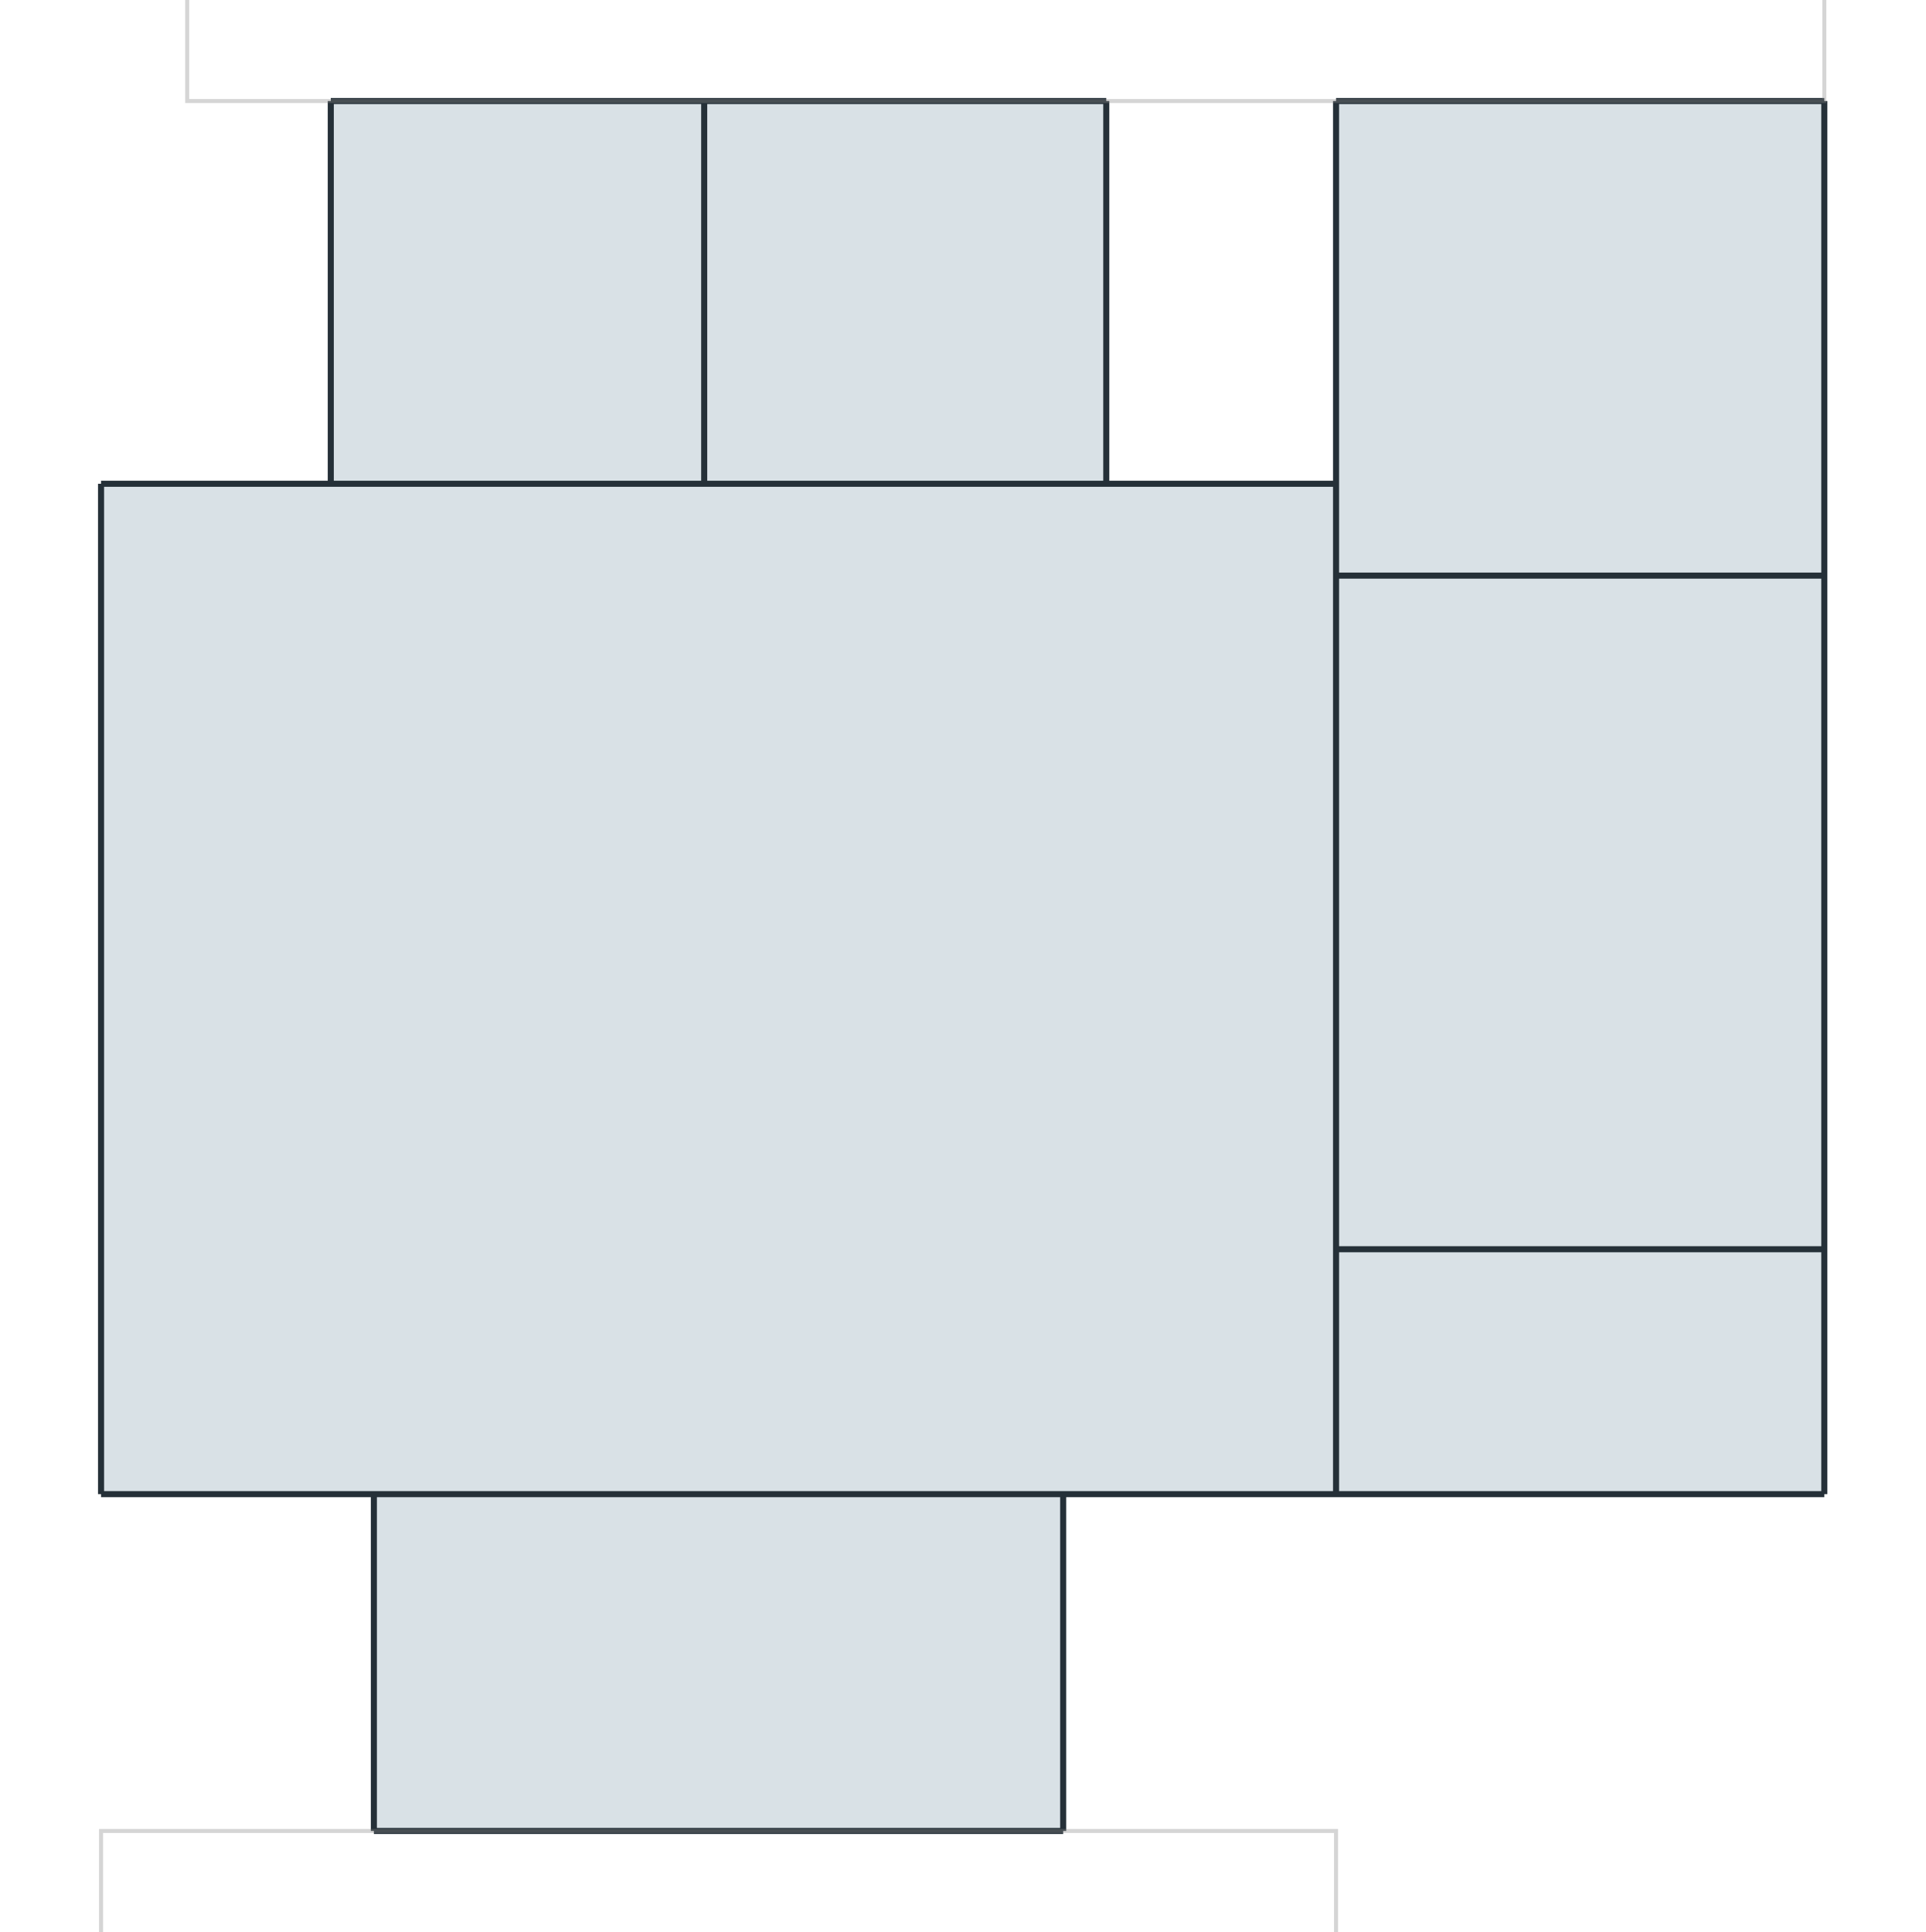
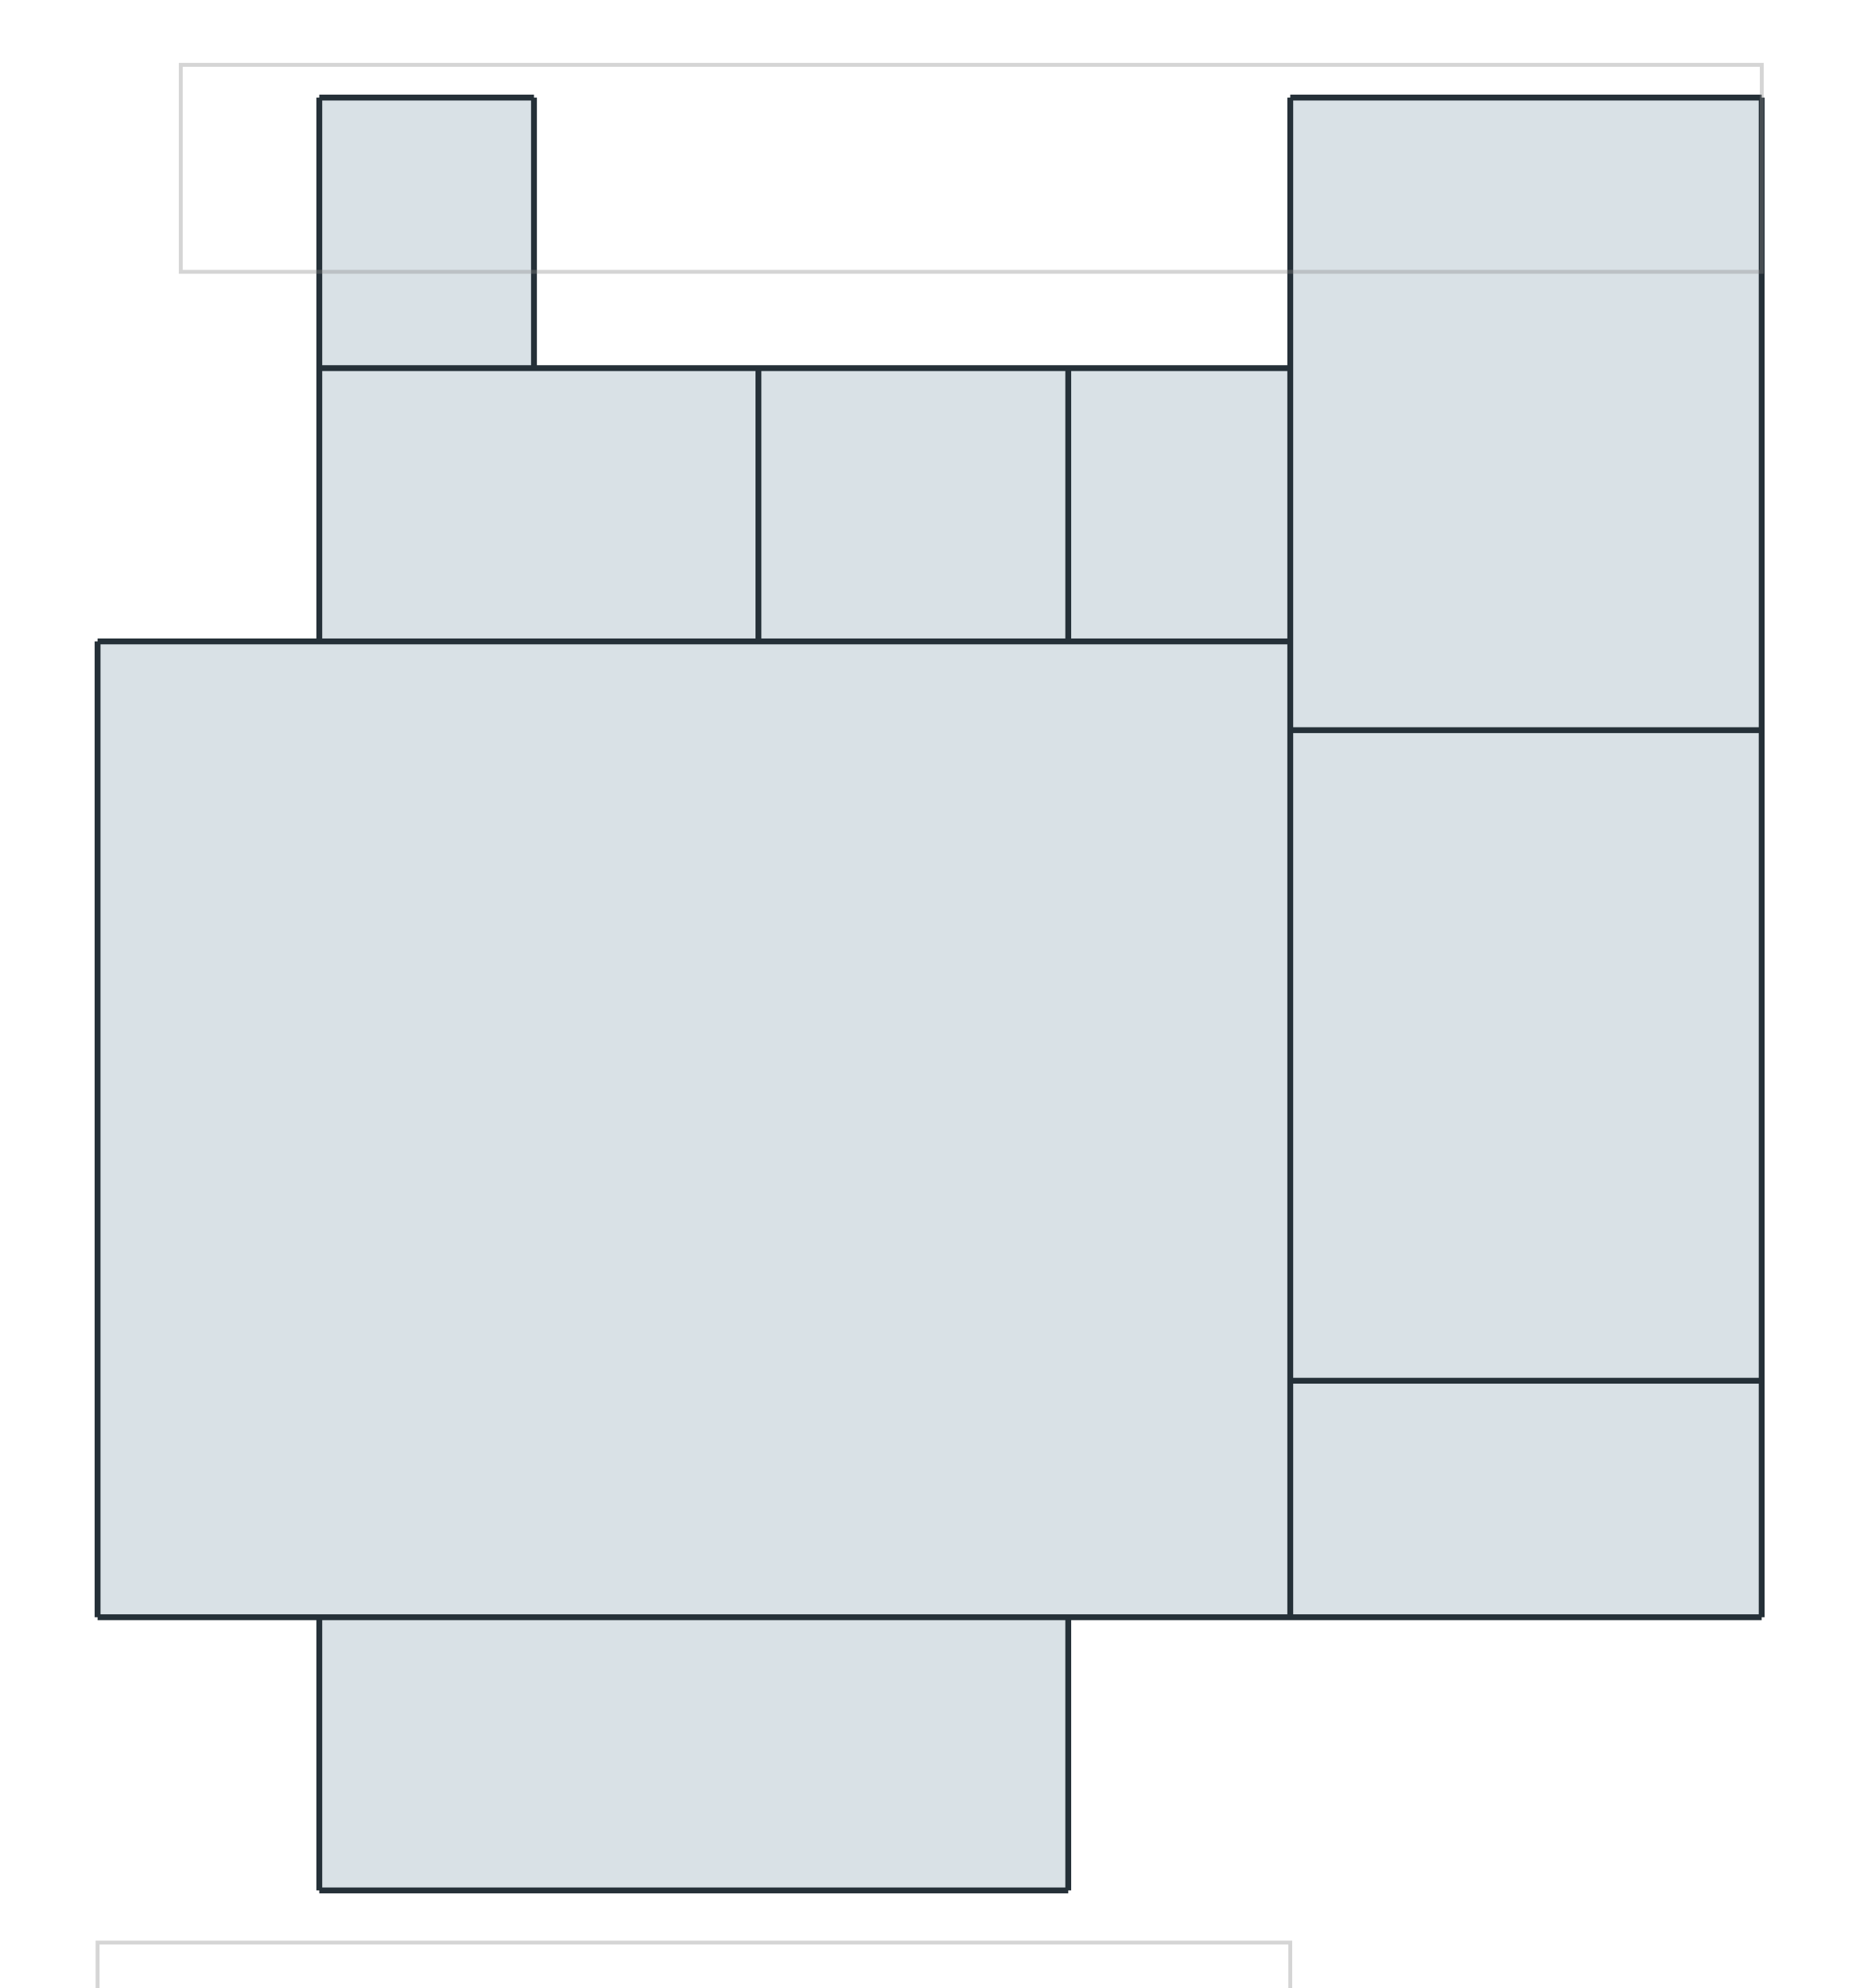
- <svg xmlns="http://www.w3.org/2000/svg" data-presentation-only="false" data-generator-input="true" viewBox="-36.444 26.646 38.108 38.243" width="457.296" height="458.916" data-scale="1" data-scale-unit="m-per-svg-unit" data-grid-size="1" data-artifact-id="APPROVED-L-CHAMBER-3-SVG-01" data-plan-style-id="caretaker-style-b-v1" data-sector-id="L-CHAMBER-3" data-level="LV-L" data-source-plan="sectors/lower/l_chamber_3.svg" data-derivation="approved-plan-scaled-by-overview">
+ <svg xmlns="http://www.w3.org/2000/svg" data-presentation-only="false" data-generator-input="true" viewBox="-36.444 23.075 38.106 40.745" width="457.272" height="488.94" data-scale="1" data-scale-unit="m-per-svg-unit" data-grid-size="1" data-artifact-id="APPROVED-L-CHAMBER-3-SVG-01" data-plan-style-id="caretaker-style-b-v1" data-sector-id="L-CHAMBER-3" data-level="LV-L" data-source-plan="sectors/lower/l_chamber_3.svg" data-derivation="approved-plan-scaled-by-overview">
  <style>.floor{fill:#b9c9d2;fill-opacity:.55;stroke:none}.ceiling{fill:none;stroke:none}.wall{stroke:#253038;stroke-width:.12}</style>
  <g id="l-chamber-3-floors" data-layer="floors">
-     <rect id="l-chamber-3-floor-01" class="floor" data-godot-type="floor" data-space-id="L-CHAMBER-3/post" data-label="ПОСТ / ПЕРСОНАЛЬНЫЙ / ШЛЮЗ / наблюдение · блокировка" data-source-id="l_chamber_3-space-002" x="-29.897" y="28.646" width="15.349" height="7.576" />
-     <rect id="l-chamber-3-floor-02" class="floor" data-godot-type="floor" data-space-id="L-CHAMBER-3/kamera-3-rannyaya-kapsula" data-label="КАМЕРА №3 · РАННЯЯ КАПСУЛА / экспериментальный гермоконтур / открытый технический обход внутри камеры" data-source-id="l_chamber_3-geometry-001" x="-34.444" y="36.222" width="24.444" height="20" />
-     <rect id="l-chamber-3-floor-03" class="floor" data-godot-type="floor" data-space-id="L-CHAMBER-3/zaschischennaya" data-label="ЗАЩИЩЁННАЯ / БОКОВАЯ ГАЛЕРЕЯ / доступ персонала вне камеры" data-source-id="l_chamber_3-space-003" x="-10" y="28.646" width="9.664" height="9.394" />
-     <rect id="l-chamber-3-floor-04" class="floor" data-godot-type="floor" data-space-id="L-CHAMBER-3/operatorskaya" data-label="ОПЕРАТОРСКАЯ / устройство погружения" data-source-id="l_chamber_3-space-004" x="-10" y="38.04" width="9.664" height="13.334" />
-     <rect id="l-chamber-3-floor-05" class="floor" data-godot-type="floor" data-space-id="L-CHAMBER-3/diagnostika" data-label="ДИАГНОСТИКА / запись · питание" data-source-id="l_chamber_3-space-005" x="-10" y="51.374" width="9.664" height="4.848" />
-     <rect id="l-chamber-3-floor-06" class="floor" data-godot-type="floor" data-space-id="L-CHAMBER-3/gruzovoy-germoshlyuz" data-label="ГРУЗОВОЙ ГЕРМОШЛЮЗ / подача капсулы · штатно закрыт" data-source-id="l_chamber_3-space-006" x="-29.044" y="56.222" width="13.643" height="6.667" />
+     <rect id="l-chamber-3-floor-01" class="floor" data-godot-type="floor" data-space-id="L-CHAMBER-3/post" data-label="ПОСТ / наблюдение · блокировка" data-source-id="l_chamber_3-space-002" x="-29.9" y="30.62" width="9" height="5.601" />
+     <rect id="l-chamber-3-floor-02" class="floor" data-godot-type="floor" data-space-id="L-CHAMBER-3/kamera-3-rannyaya-kapsula" data-label="КАМЕРА №3 · РАННЯЯ КАПСУЛА / экспериментальный гермоконтур / открытый технический обход внутри камеры" data-source-id="l_chamber_3-geometry-001" x="-34.444" y="36.221" width="24.444" height="20" />
+     <rect id="l-chamber-3-floor-03" class="floor" data-godot-type="floor" data-space-id="L-CHAMBER-3/zaschischennaya" data-label="ЗАЩИЩЁННАЯ / БОКОВАЯ ГАЛЕРЕЯ / доступ персонала вне камеры" data-source-id="l_chamber_3-space-003" x="-10" y="25.075" width="9.662" height="12.965" />
+     <rect id="l-chamber-3-floor-04" class="floor" data-godot-type="floor" data-space-id="L-CHAMBER-3/operatorskaya" data-label="ОПЕРАТОРСКАЯ / пульт наблюдения" data-source-id="l_chamber_3-space-004" x="-10" y="38.04" width="9.662" height="13.334" />
+     <rect id="l-chamber-3-floor-05" class="floor" data-godot-type="floor" data-space-id="L-CHAMBER-3/diagnostika" data-label="ДИАГНОСТИКА / запись · питание" data-source-id="l_chamber_3-space-005" x="-10" y="51.374" width="9.662" height="4.847" />
+     <rect id="l-chamber-3-floor-06" class="floor" data-godot-type="floor" data-space-id="L-CHAMBER-3/gruzovoy-germoshlyuz" data-label="ГРУЗОВОЙ ГЕРМОШЛЮЗ / подача капсулы · штатно закрыт" data-source-id="l_chamber_3-space-006" x="-29.9" y="56.221" width="15.35" height="5.599" />
+     <rect id="l-chamber-3-floor-07" class="floor" data-godot-type="floor" data-space-id="L-CHAMBER-3/personalnyy-shlyuz" data-label="ПЕРСОНАЛЬНЫЙ ШЛЮЗ / две блокируемые двери" data-source-id="amendment-D-26b" x="-20.9" y="30.62" width="6.35" height="5.601" />
+     <rect id="l-chamber-3-floor-08" class="floor" data-godot-type="floor" data-space-id="L-CHAMBER-3/podhod-k-postu" data-label="ПОДХОД К ПОСТУ" data-source-id="amendment-D-26c" x="-29.9" y="25.075" width="4.4" height="5.545" />
+     <rect id="l-chamber-3-floor-09" class="floor" data-godot-type="floor" data-space-id="L-CHAMBER-3/gazovyy-kollektor" data-label="ГАЗОВЫЙ КОЛЛЕКТОР / запас реагента" data-source-id="amendment-D-26d" x="-14.55" y="30.62" width="4.55" height="5.601" />
  </g>
  <g id="l-chamber-3-ceilings" data-layer="ceilings">
-     <rect id="l-chamber-3-ceiling-01" class="ceiling" data-godot-type="ceiling" data-ceiling-elevation="-1" x="-29.897" y="28.646" width="15.349" height="7.576" />
-     <rect id="l-chamber-3-ceiling-02" class="ceiling" data-godot-type="ceiling" data-ceiling-elevation="-1" x="-34.444" y="36.222" width="24.444" height="20" />
-     <rect id="l-chamber-3-ceiling-03" class="ceiling" data-godot-type="ceiling" data-ceiling-elevation="-1" x="-10" y="28.646" width="9.664" height="9.394" />
-     <rect id="l-chamber-3-ceiling-04" class="ceiling" data-godot-type="ceiling" data-ceiling-elevation="-1" x="-10" y="38.04" width="9.664" height="13.334" />
-     <rect id="l-chamber-3-ceiling-05" class="ceiling" data-godot-type="ceiling" data-ceiling-elevation="-1" x="-10" y="51.374" width="9.664" height="4.848" />
-     <rect id="l-chamber-3-ceiling-06" class="ceiling" data-godot-type="ceiling" data-ceiling-elevation="-1" x="-29.044" y="56.222" width="13.643" height="6.667" />
+     <rect id="l-chamber-3-ceiling-01" class="ceiling" data-godot-type="ceiling" data-ceiling-elevation="-1" x="-29.9" y="30.62" width="9" height="5.601" />
+     <rect id="l-chamber-3-ceiling-02" class="ceiling" data-godot-type="ceiling" data-ceiling-elevation="-1" x="-34.444" y="36.221" width="24.444" height="20" />
+     <rect id="l-chamber-3-ceiling-03" class="ceiling" data-godot-type="ceiling" data-ceiling-elevation="-1" x="-10" y="25.075" width="9.662" height="12.965" />
+     <rect id="l-chamber-3-ceiling-04" class="ceiling" data-godot-type="ceiling" data-ceiling-elevation="-1" x="-10" y="38.04" width="9.662" height="13.334" />
+     <rect id="l-chamber-3-ceiling-05" class="ceiling" data-godot-type="ceiling" data-ceiling-elevation="-1" x="-10" y="51.374" width="9.662" height="4.847" />
+     <rect id="l-chamber-3-ceiling-06" class="ceiling" data-godot-type="ceiling" data-ceiling-elevation="-1" x="-29.9" y="56.221" width="15.35" height="5.599" />
+     <rect id="l-chamber-3-ceiling-07" class="ceiling" data-godot-type="ceiling" data-ceiling-elevation="-1" x="-20.9" y="30.62" width="6.35" height="5.601" />
+     <rect id="l-chamber-3-ceiling-08" class="ceiling" data-godot-type="ceiling" data-ceiling-elevation="-1" x="-29.9" y="25.075" width="4.4" height="5.545" />
+     <rect id="l-chamber-3-ceiling-09" class="ceiling" data-godot-type="ceiling" data-ceiling-elevation="-1" x="-14.55" y="30.62" width="4.55" height="5.601" />
  </g>
  <g id="l-chamber-3-walls" data-layer="walls">
-     <line id="l-chamber-3-wall-01" class="wall" data-godot-type="wall" data-wall-height="5" data-surface-side-id="L-CHAMBER-3/wall-01" data-normal-side="normal" x1="-34.444" y1="36.222" x2="-10" y2="36.222" />
-     <line id="l-chamber-3-wall-02" class="wall" data-godot-type="wall" data-wall-height="5" data-surface-side-id="L-CHAMBER-3/wall-02" data-normal-side="normal" x1="-34.444" y1="56.222" x2="-0.336" y2="56.222" />
-     <line id="l-chamber-3-wall-03" class="wall" data-godot-type="wall" data-wall-height="5" data-surface-side-id="L-CHAMBER-3/wall-03" data-normal-side="normal" x1="-29.897" y1="28.646" x2="-14.548" y2="28.646" />
-     <line id="l-chamber-3-wall-04" class="wall" data-godot-type="wall" data-wall-height="5" data-surface-side-id="L-CHAMBER-3/wall-04" data-normal-side="opposite" x1="-29.044" y1="62.889" x2="-15.401" y2="62.889" />
-     <line id="l-chamber-3-wall-05" class="wall" data-godot-type="wall" data-wall-height="5" data-surface-side-id="L-CHAMBER-3/wall-05" data-normal-side="normal" x1="-10" y1="28.646" x2="-0.336" y2="28.646" />
-     <line id="l-chamber-3-wall-06" class="wall" data-godot-type="wall" data-wall-height="5" data-surface-side-id="L-CHAMBER-3/wall-06" data-normal-side="normal" x1="-10" y1="38.04" x2="-0.336" y2="38.04" />
-     <line id="l-chamber-3-wall-07" class="wall" data-godot-type="wall" data-wall-height="5" data-surface-side-id="L-CHAMBER-3/wall-07" data-normal-side="normal" x1="-10" y1="51.374" x2="-0.336" y2="51.374" />
-     <line id="l-chamber-3-wall-08" class="wall" data-godot-type="wall" data-wall-height="5" data-surface-side-id="L-CHAMBER-3/wall-08" data-normal-side="opposite" x1="-34.444" y1="36.222" x2="-34.444" y2="56.222" />
-     <line id="l-chamber-3-wall-09" class="wall" data-godot-type="wall" data-wall-height="5" data-surface-side-id="L-CHAMBER-3/wall-09" data-normal-side="opposite" x1="-29.897" y1="28.646" x2="-29.897" y2="36.222" />
-     <line id="l-chamber-3-wall-10" class="wall" data-godot-type="wall" data-wall-height="5" data-surface-side-id="L-CHAMBER-3/wall-10" data-normal-side="opposite" x1="-29.044" y1="56.222" x2="-29.044" y2="62.889" />
-     <line id="l-chamber-3-wall-11" class="wall" data-godot-type="wall" data-wall-height="5" data-surface-side-id="L-CHAMBER-3/wall-11" data-normal-side="normal" x1="-15.401" y1="56.222" x2="-15.401" y2="62.889" />
-     <line id="l-chamber-3-wall-12" class="wall" data-godot-type="wall" data-wall-height="5" data-surface-side-id="L-CHAMBER-3/wall-12" data-normal-side="normal" x1="-14.548" y1="28.646" x2="-14.548" y2="36.222" />
-     <line id="l-chamber-3-wall-13" class="wall" data-godot-type="wall" data-wall-height="5" data-surface-side-id="L-CHAMBER-3/wall-13" data-normal-side="normal" x1="-10" y1="28.646" x2="-10" y2="56.222" />
-     <line id="l-chamber-3-wall-14" class="wall" data-godot-type="wall" data-wall-height="5" data-surface-side-id="L-CHAMBER-3/wall-14" data-normal-side="normal" x1="-0.336" y1="28.646" x2="-0.336" y2="56.222" />
-     <line id="l-chamber-3-wall-15" class="wall" data-godot-type="wall" data-wall-height="5" data-surface-side-id="L-CHAMBER-3/wall-15" data-normal-side="normal" data-source-id="l_chamber_3-wall-001" x1="-22.506" y1="28.646" x2="-22.506" y2="36.222" />
+     <line id="l-chamber-3-wall-01" class="wall" data-godot-type="wall" data-wall-height="5" data-surface-side-id="L-CHAMBER-3/wall-01" data-normal-side="opposite" x1="-34.444" y1="36.221" x2="-10" y2="36.221" />
+     <line id="l-chamber-3-wall-02" class="wall" data-godot-type="wall" data-wall-height="5" data-surface-side-id="L-CHAMBER-3/wall-02" data-normal-side="opposite" x1="-34.444" y1="56.221" x2="-0.338" y2="56.221" />
+     <line id="l-chamber-3-wall-03" class="wall" data-godot-type="wall" data-wall-height="5" data-surface-side-id="L-CHAMBER-3/wall-03" data-normal-side="opposite" x1="-29.9" y1="25.075" x2="-25.5" y2="25.075" />
+     <line id="l-chamber-3-wall-04" class="wall" data-godot-type="wall" data-wall-height="5" data-surface-side-id="L-CHAMBER-3/wall-04" data-normal-side="opposite" x1="-29.9" y1="30.62" x2="-10" y2="30.62" />
+     <line id="l-chamber-3-wall-05" class="wall" data-godot-type="wall" data-wall-height="5" data-surface-side-id="L-CHAMBER-3/wall-05" data-normal-side="opposite" x1="-29.9" y1="61.82" x2="-14.55" y2="61.82" />
+     <line id="l-chamber-3-wall-06" class="wall" data-godot-type="wall" data-wall-height="5" data-surface-side-id="L-CHAMBER-3/wall-06" data-normal-side="opposite" x1="-10" y1="25.075" x2="-0.338" y2="25.075" />
+     <line id="l-chamber-3-wall-07" class="wall" data-godot-type="wall" data-wall-height="5" data-surface-side-id="L-CHAMBER-3/wall-07" data-normal-side="opposite" x1="-10" y1="38.04" x2="-0.338" y2="38.04" />
+     <line id="l-chamber-3-wall-08" class="wall" data-godot-type="wall" data-wall-height="5" data-surface-side-id="L-CHAMBER-3/wall-08" data-normal-side="normal" x1="-10" y1="51.374" x2="-0.338" y2="51.374" />
+     <line id="l-chamber-3-wall-09" class="wall" data-godot-type="wall" data-wall-height="5" data-surface-side-id="L-CHAMBER-3/wall-09" data-normal-side="opposite" x1="-34.444" y1="36.221" x2="-34.444" y2="56.221" />
+     <line id="l-chamber-3-wall-10" class="wall" data-godot-type="wall" data-wall-height="5" data-surface-side-id="L-CHAMBER-3/wall-10" data-normal-side="opposite" x1="-29.9" y1="25.075" x2="-29.9" y2="36.221" />
+     <line id="l-chamber-3-wall-11" class="wall" data-godot-type="wall" data-wall-height="5" data-surface-side-id="L-CHAMBER-3/wall-11" data-normal-side="opposite" x1="-29.9" y1="56.221" x2="-29.9" y2="61.82" />
+     <line id="l-chamber-3-wall-12" class="wall" data-godot-type="wall" data-wall-height="5" data-surface-side-id="L-CHAMBER-3/wall-12" data-normal-side="opposite" x1="-25.5" y1="25.075" x2="-25.5" y2="30.62" />
+     <line id="l-chamber-3-wall-13" class="wall" data-godot-type="wall" data-wall-height="5" data-surface-side-id="L-CHAMBER-3/wall-13" data-normal-side="opposite" x1="-20.9" y1="30.62" x2="-20.9" y2="36.221" />
+     <line id="l-chamber-3-wall-14" class="wall" data-godot-type="wall" data-wall-height="5" data-surface-side-id="L-CHAMBER-3/wall-14" data-normal-side="opposite" x1="-14.55" y1="30.62" x2="-14.55" y2="36.221" />
+     <line id="l-chamber-3-wall-15" class="wall" data-godot-type="wall" data-wall-height="5" data-surface-side-id="L-CHAMBER-3/wall-15" data-normal-side="opposite" x1="-14.55" y1="56.221" x2="-14.55" y2="61.82" />
+     <line id="l-chamber-3-wall-16" class="wall" data-godot-type="wall" data-wall-height="5" data-surface-side-id="L-CHAMBER-3/wall-16" data-normal-side="normal" x1="-10" y1="25.075" x2="-10" y2="56.221" />
+     <line id="l-chamber-3-wall-17" class="wall" data-godot-type="wall" data-wall-height="5" data-surface-side-id="L-CHAMBER-3/wall-17" data-normal-side="opposite" x1="-0.338" y1="25.075" x2="-0.338" y2="56.221" />
  </g>
  <g id="l-chamber-3-openings" data-layer="openings">
-     <line id="l-chamber-3-window-01" data-godot-type="window" data-source-id="l_chamber_3-annotation-001" x1="-10" y1="41.98" x2="-10" y2="47.434" />
-     <line id="l-chamber-3-window-02" data-godot-type="window" data-source-id="l_chamber_3-annotation-002" x1="-28.76" y1="36.222" x2="-24.496" y2="36.222" />
-     <line id="l-chamber-3-door-03" data-godot-type="door" data-door-height="2.4" data-inside-side="normal" data-source-id="l_chamber_3-opening-001" x1="-27.623" y1="28.646" x2="-24.78" y2="28.646" />
-     <line id="l-chamber-3-opening-04" data-godot-type="opening" data-source-id="l_chamber_3-opening-005" x1="-20.233" y1="36.222" x2="-17.106" y2="36.222" />
-     <line id="l-chamber-3-door-05" data-godot-type="door" data-door-height="2.4" data-inside-side="normal" data-source-id="l_chamber_3-opening-006" x1="-7.442" y1="28.646" x2="-4.031" y2="28.646" />
-     <line id="l-chamber-3-door-06" data-godot-type="door" data-door-height="2.4" data-inside-side="opposite" data-source-id="l_chamber_3-opening-007" x1="-7.158" y1="38.04" x2="-3.178" y2="38.04" />
-     <line id="l-chamber-3-door-07" data-godot-type="door" data-door-height="2.4" data-inside-side="normal" data-source-id="l_chamber_3-opening-008" x1="-7.158" y1="51.374" x2="-3.178" y2="51.374" />
-     <line id="l-chamber-3-door-08" data-godot-type="door" data-door-height="4.5" data-inside-side="normal" data-source-id="l_chamber_3-opening-011" x1="-25.065" y1="56.222" x2="-19.38" y2="56.222" />
-     <line id="l-chamber-3-door-09" data-godot-type="door" data-door-height="4.5" data-inside-side="opposite" data-source-id="l_chamber_3-opening-012" x1="-25.065" y1="62.889" x2="-19.38" y2="62.889" />
+     <line id="l-chamber-3-window-01" data-godot-type="window" data-source-id="amendment-D-26i" x1="-10" y1="42" x2="-10" y2="47.4" />
+     <line id="l-chamber-3-window-02" data-godot-type="window" data-source-id="amendment-D-26j" x1="-26.65" y1="36.221" x2="-24.15" y2="36.221" />
+     <line id="l-chamber-3-opening-03" data-godot-type="opening" data-door-type="corridor-to-room" data-source-id="amendment-D-26k" x1="-29.9" y1="25.075" x2="-25.5" y2="25.075" />
+     <line id="l-chamber-3-opening-04" data-godot-type="opening" data-door-type="corridor-to-room" data-source-id="amendment-D-26l" x1="-29.2" y1="30.62" x2="-26.2" y2="30.62" />
+     <line id="l-chamber-3-door-05" data-godot-type="door" data-door-height="2.8" data-door-type="wing-hermetic" data-inside-side="opposite" data-source-id="amendment-D-26m" x1="-20.9" y1="32.52" x2="-20.9" y2="34.32" />
+     <line id="l-chamber-3-door-06" data-godot-type="door" data-door-height="2.8" data-door-type="wing-hermetic" data-inside-side="opposite" data-source-id="amendment-D-26n" x1="-18.625" y1="36.221" x2="-16.825" y2="36.221" />
+     <line id="l-chamber-3-opening-07" data-godot-type="opening" data-door-type="corridor-to-room" data-source-id="amendment-D-26o" x1="-6.67" y1="25.075" x2="-3.67" y2="25.075" />
+     <line id="l-chamber-3-door-08" data-godot-type="door" data-door-height="2.8" data-door-type="wing-hermetic" data-inside-side="opposite" data-source-id="amendment-D-26p" x1="-6.07" y1="38.04" x2="-4.27" y2="38.04" />
+     <line id="l-chamber-3-door-09" data-godot-type="door" data-door-height="2.8" data-door-type="wing-hermetic" data-inside-side="normal" data-source-id="amendment-D-26q" x1="-6.07" y1="51.374" x2="-4.27" y2="51.374" />
+     <line id="l-chamber-3-door-10" data-godot-type="door" data-door-height="2.1" data-door-type="service" data-inside-side="normal" data-source-id="amendment-D-26r" x1="-10" y1="32.9" x2="-10" y2="33.9" />
+     <line id="l-chamber-3-door-11" data-godot-type="door" data-door-height="4.5" data-door-type="heavy-gate" data-inside-side="normal" data-source-id="amendment-D-26s" x1="-24.47" y1="56.221" x2="-19.97" y2="56.221" />
+     <line id="l-chamber-3-door-12" data-godot-type="door" data-door-height="4.5" data-door-type="heavy-gate" data-inside-side="opposite" data-source-id="amendment-D-26t" x1="-24.47" y1="61.82" x2="-19.97" y2="61.82" />
  </g>
  <g id="l-chamber-3-context" data-layer="context" opacity="0.35">
    <rect id="l-chamber-3-context-01" class="context-trunk" data-godot-type="ignore" data-source-id="l_chamber_3-space-001" fill="none" stroke="#888" stroke-width="0.08" x="-32.739" y="24.404" width="32.403" height="4.242" />
    <rect id="l-chamber-3-context-02" class="context-trunk" data-godot-type="ignore" data-source-id="l_chamber_3-space-007" fill="none" stroke="#888" stroke-width="0.08" x="-34.444" y="62.889" width="24.444" height="4.545" />
  </g>
</svg>
